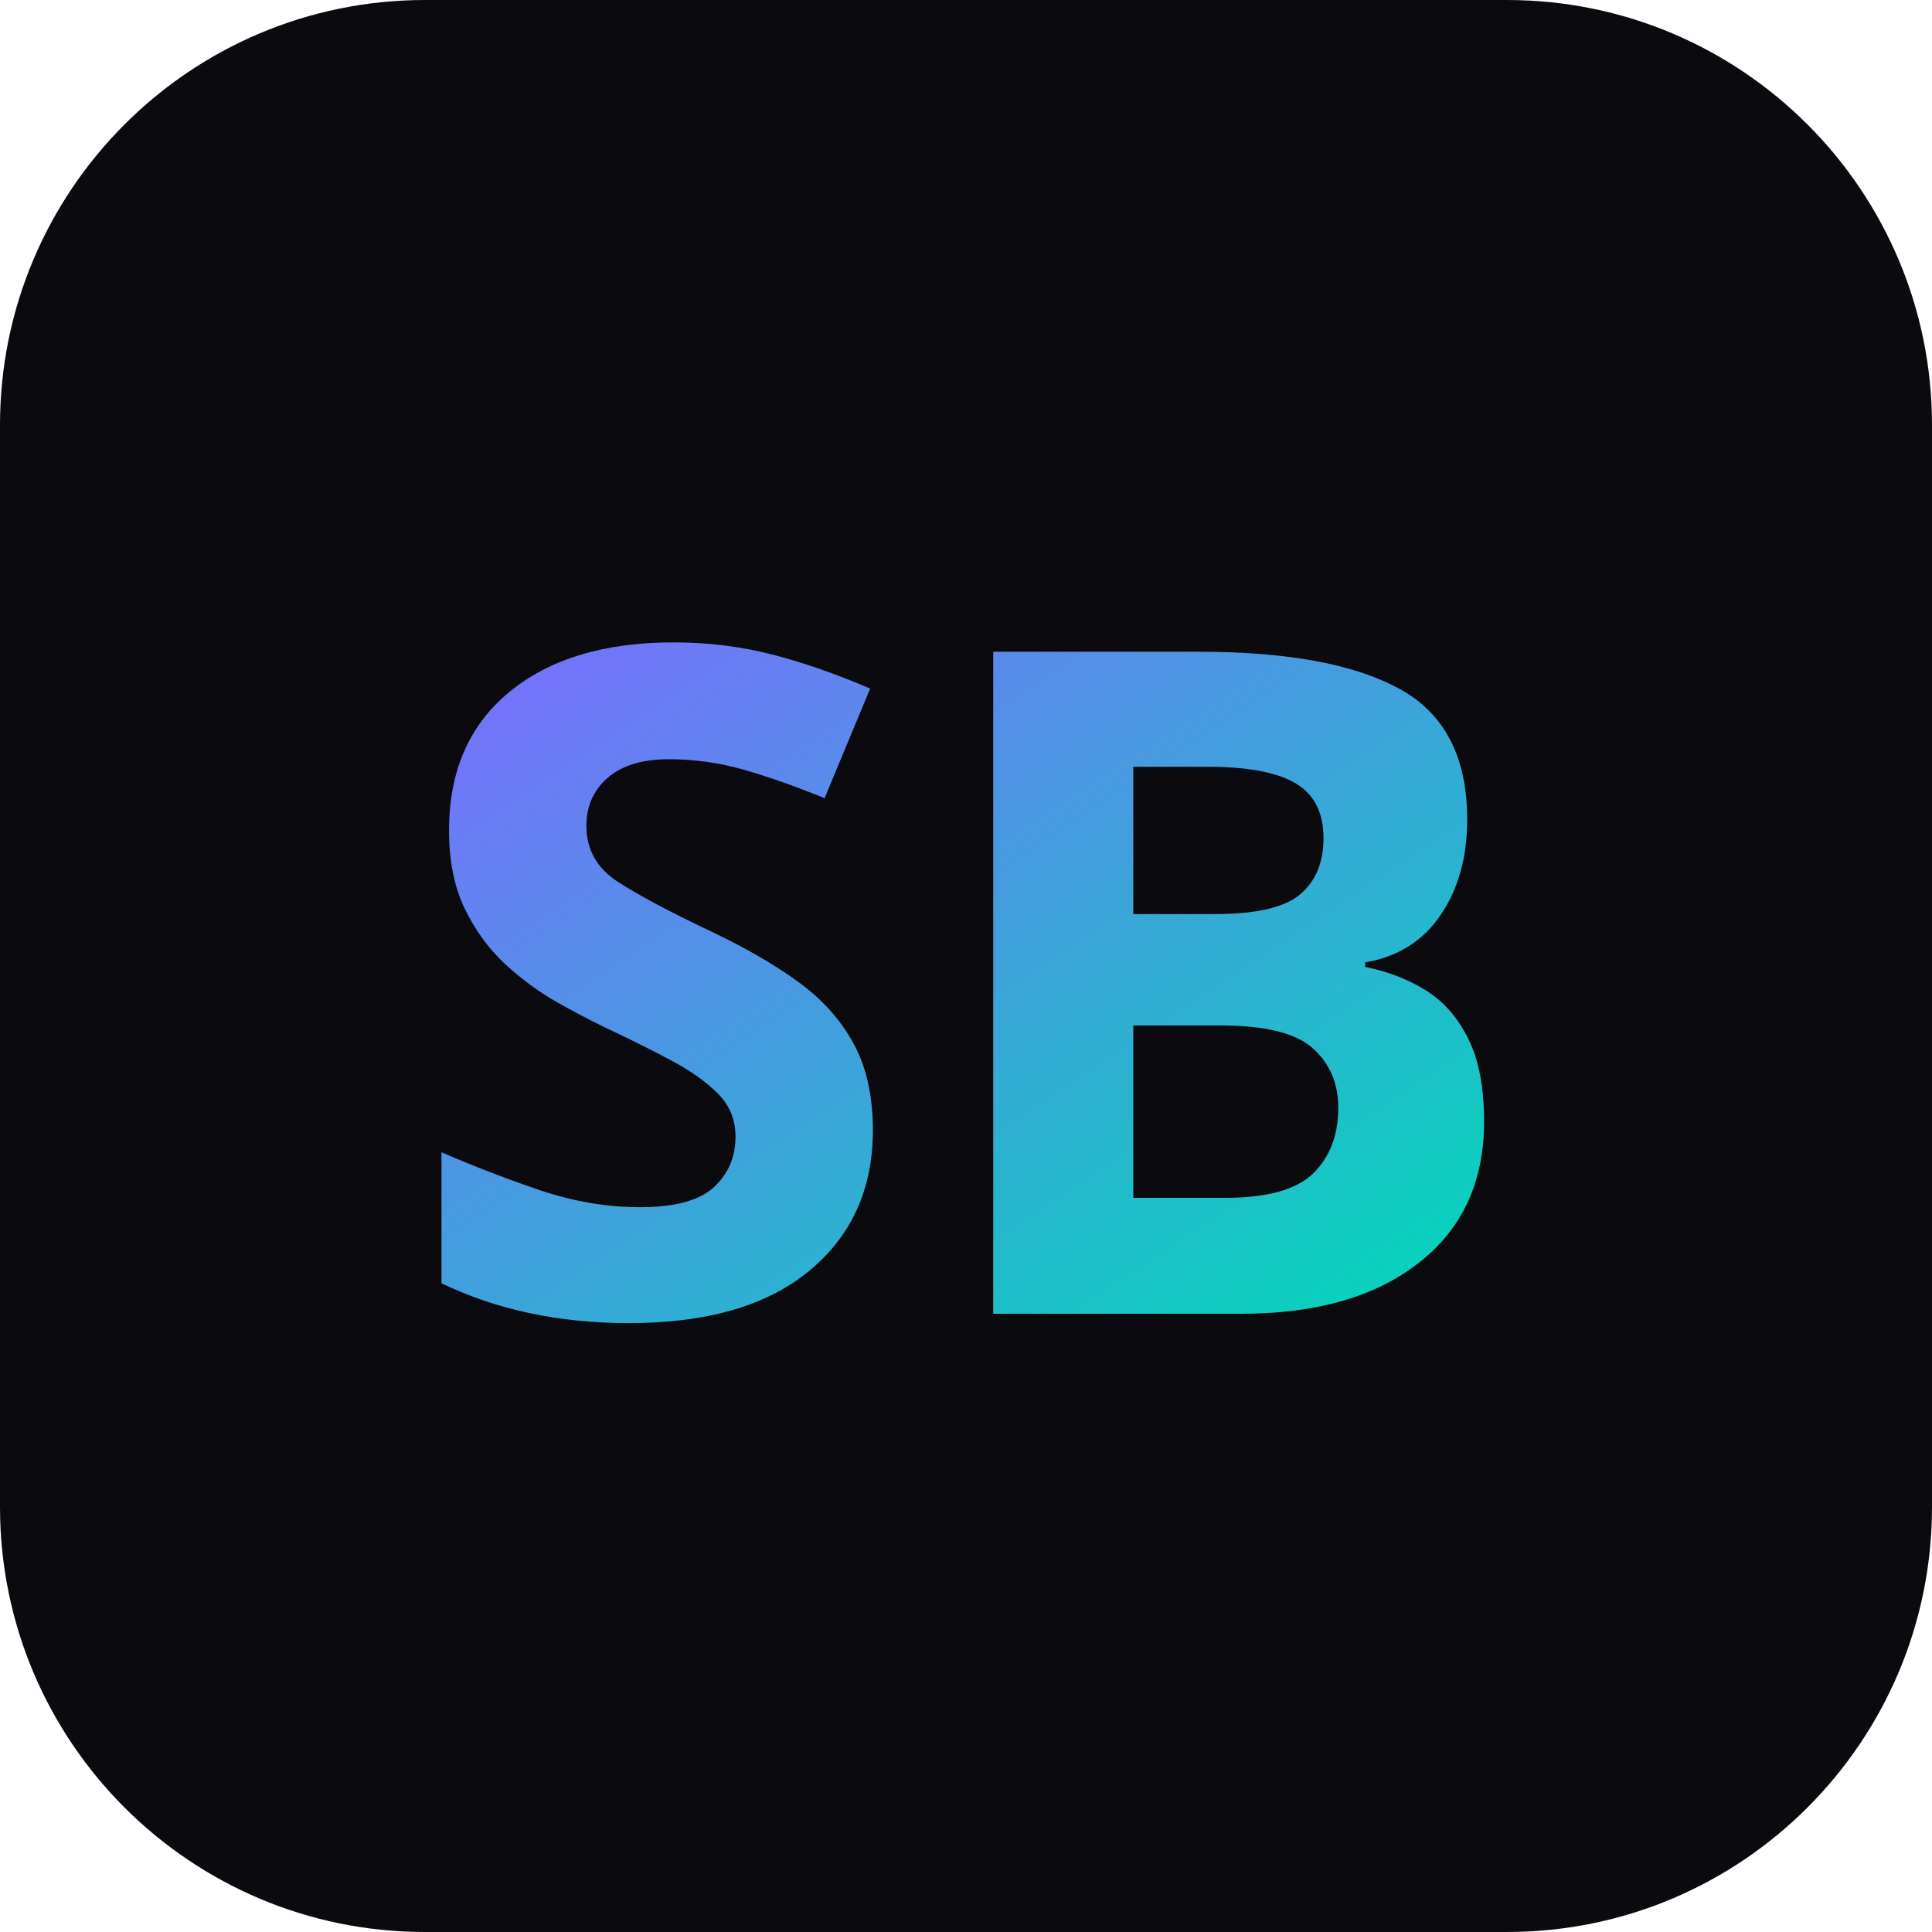
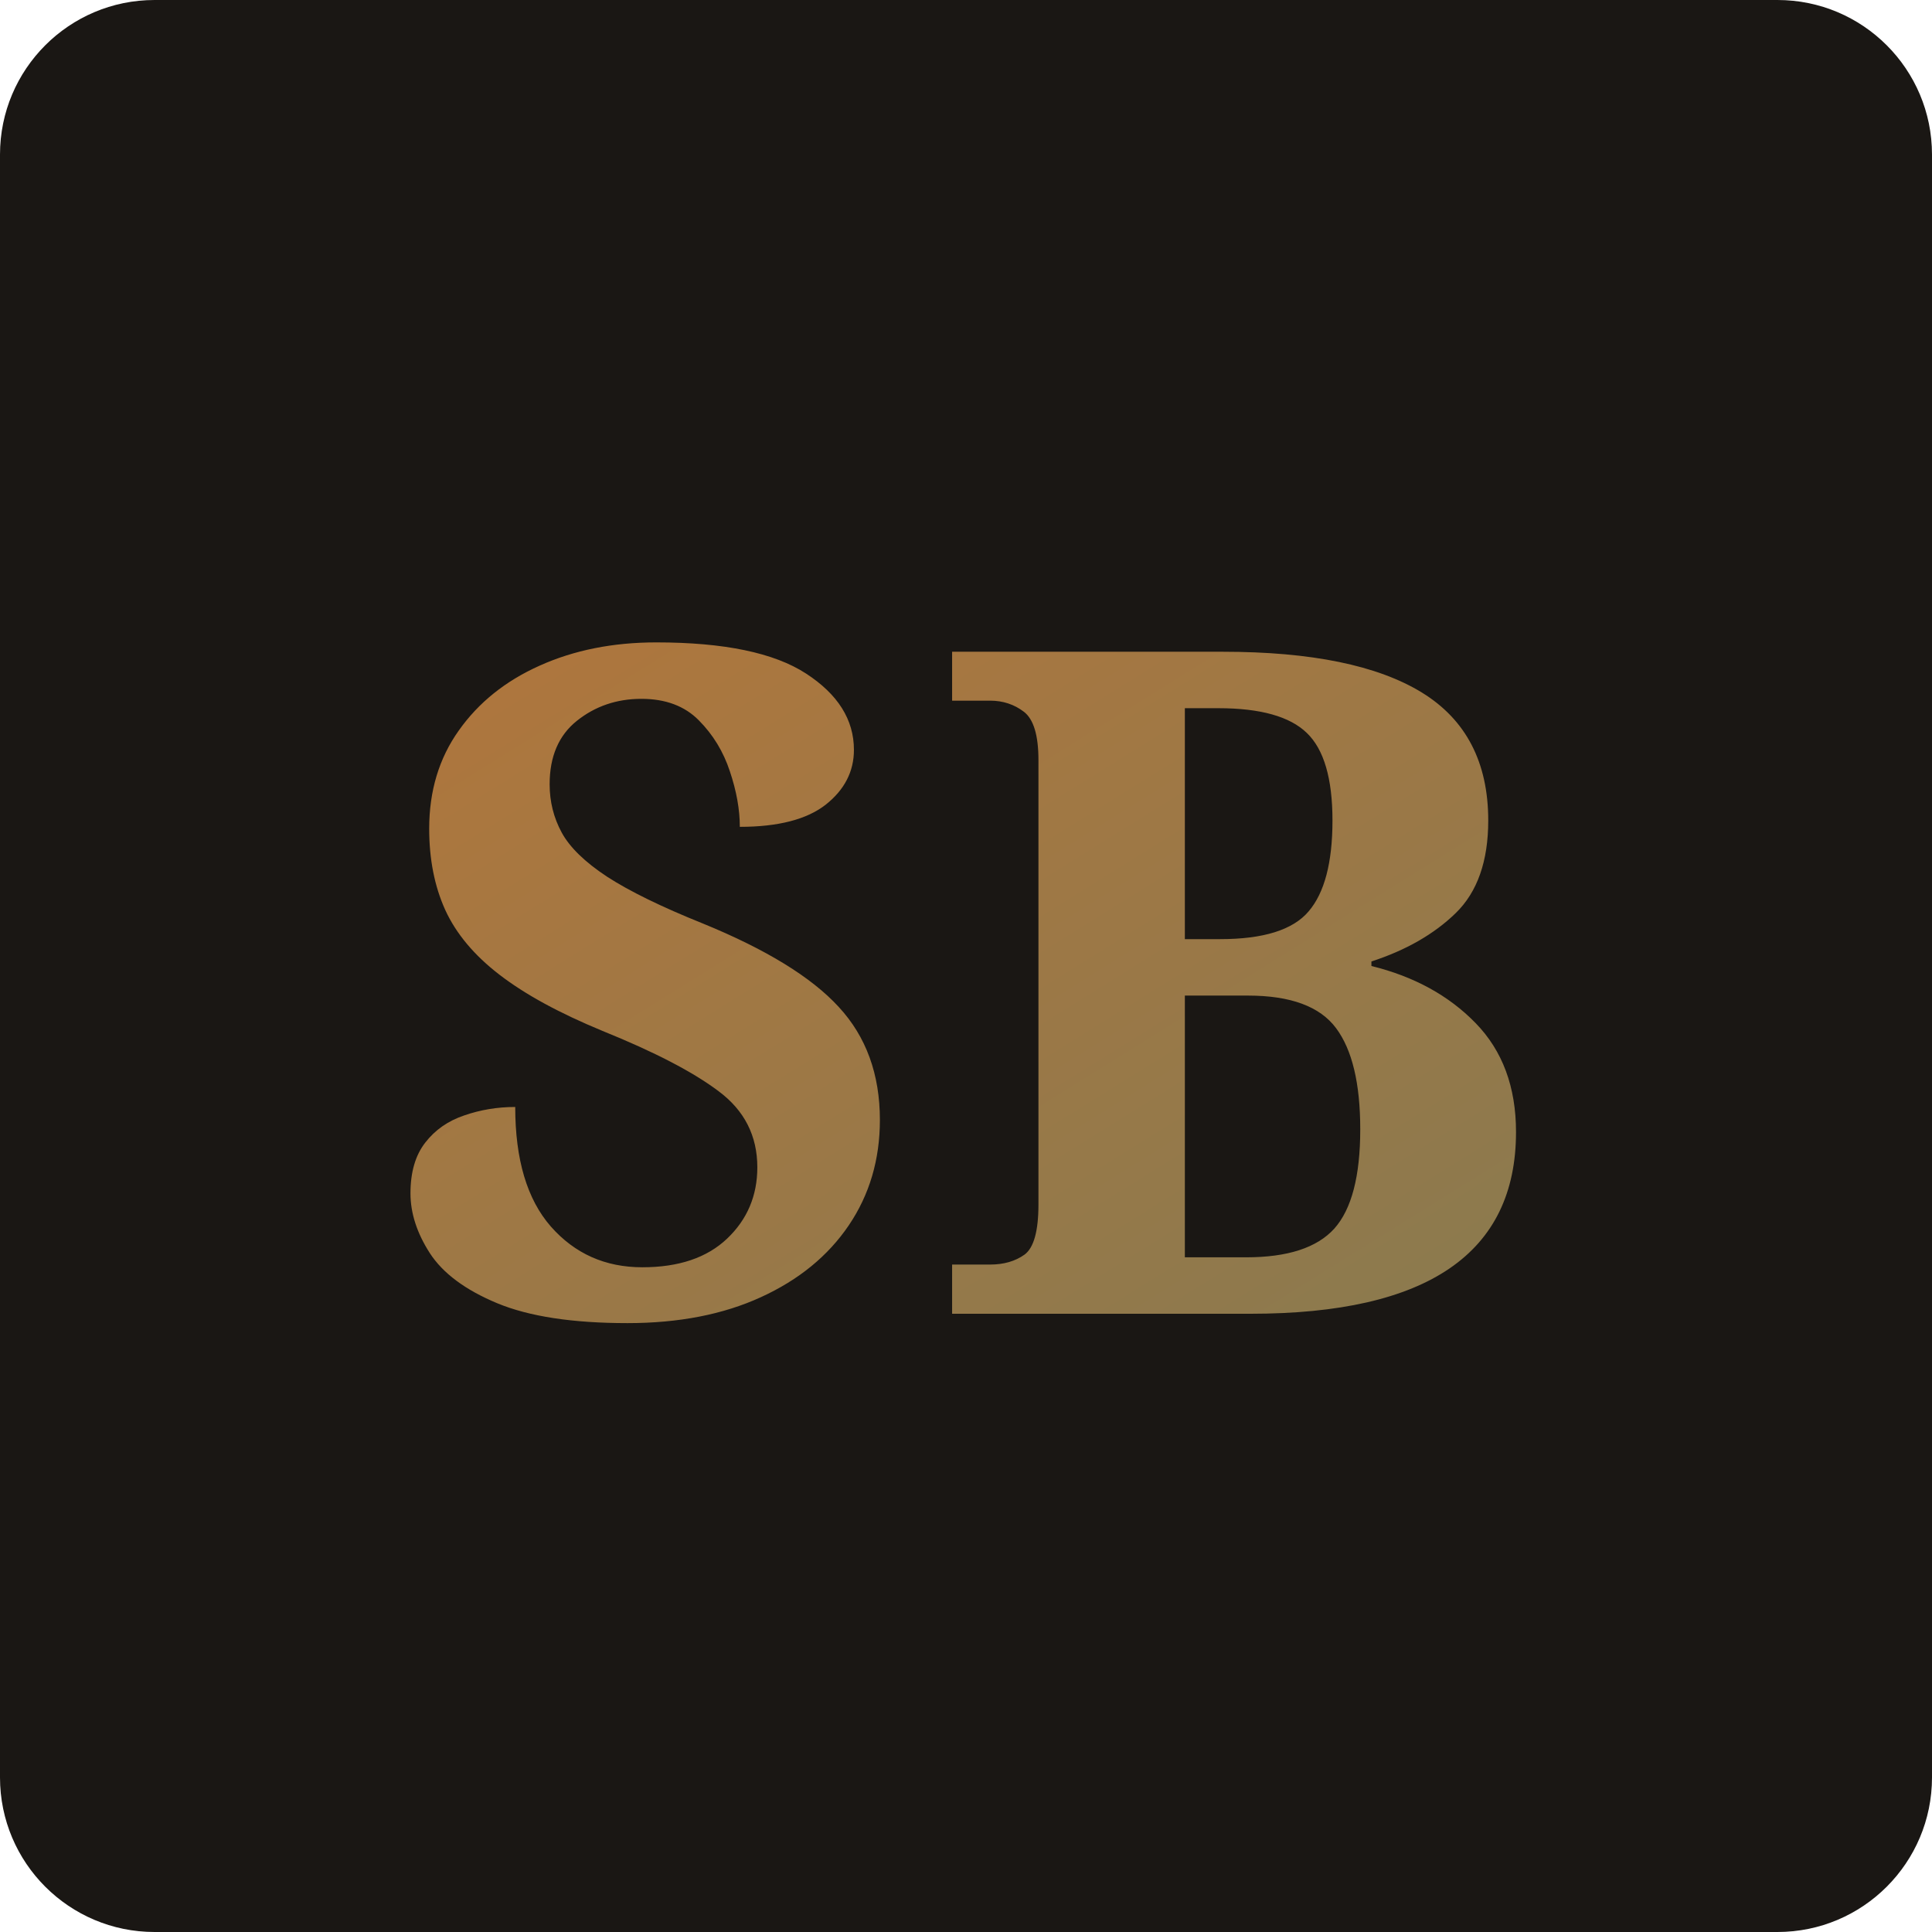
<svg xmlns="http://www.w3.org/2000/svg" viewBox="0 0 100 100">
  <defs>
    <linearGradient id="g" x1="0" y1="0" x2="1" y2="1">
-       <stop offset="0%" stop-color="#7c6cff" />
-       <stop offset="100%" stop-color="#00d9b8" />
+       <stop offset="0%" stop-color="#b0763c" />
+       <stop offset="100%" stop-color="#8a7a4f" />
    </linearGradient>
  </defs>
-   <rect width="100" height="100" rx="22" fill="#0b0b0f" />
-   <text x="50" y="68" font-family="system-ui, sans-serif" font-size="48" font-weight="700" fill="url(#g)" text-anchor="middle">SB</text>
+   <rect width="100" height="100" rx="8" fill="#1a1714" />
+   <text x="50" y="68" font-family="Georgia, 'Zilla Slab', serif" font-size="48" font-weight="700" fill="url(#g)" text-anchor="middle">SB</text>
</svg>
